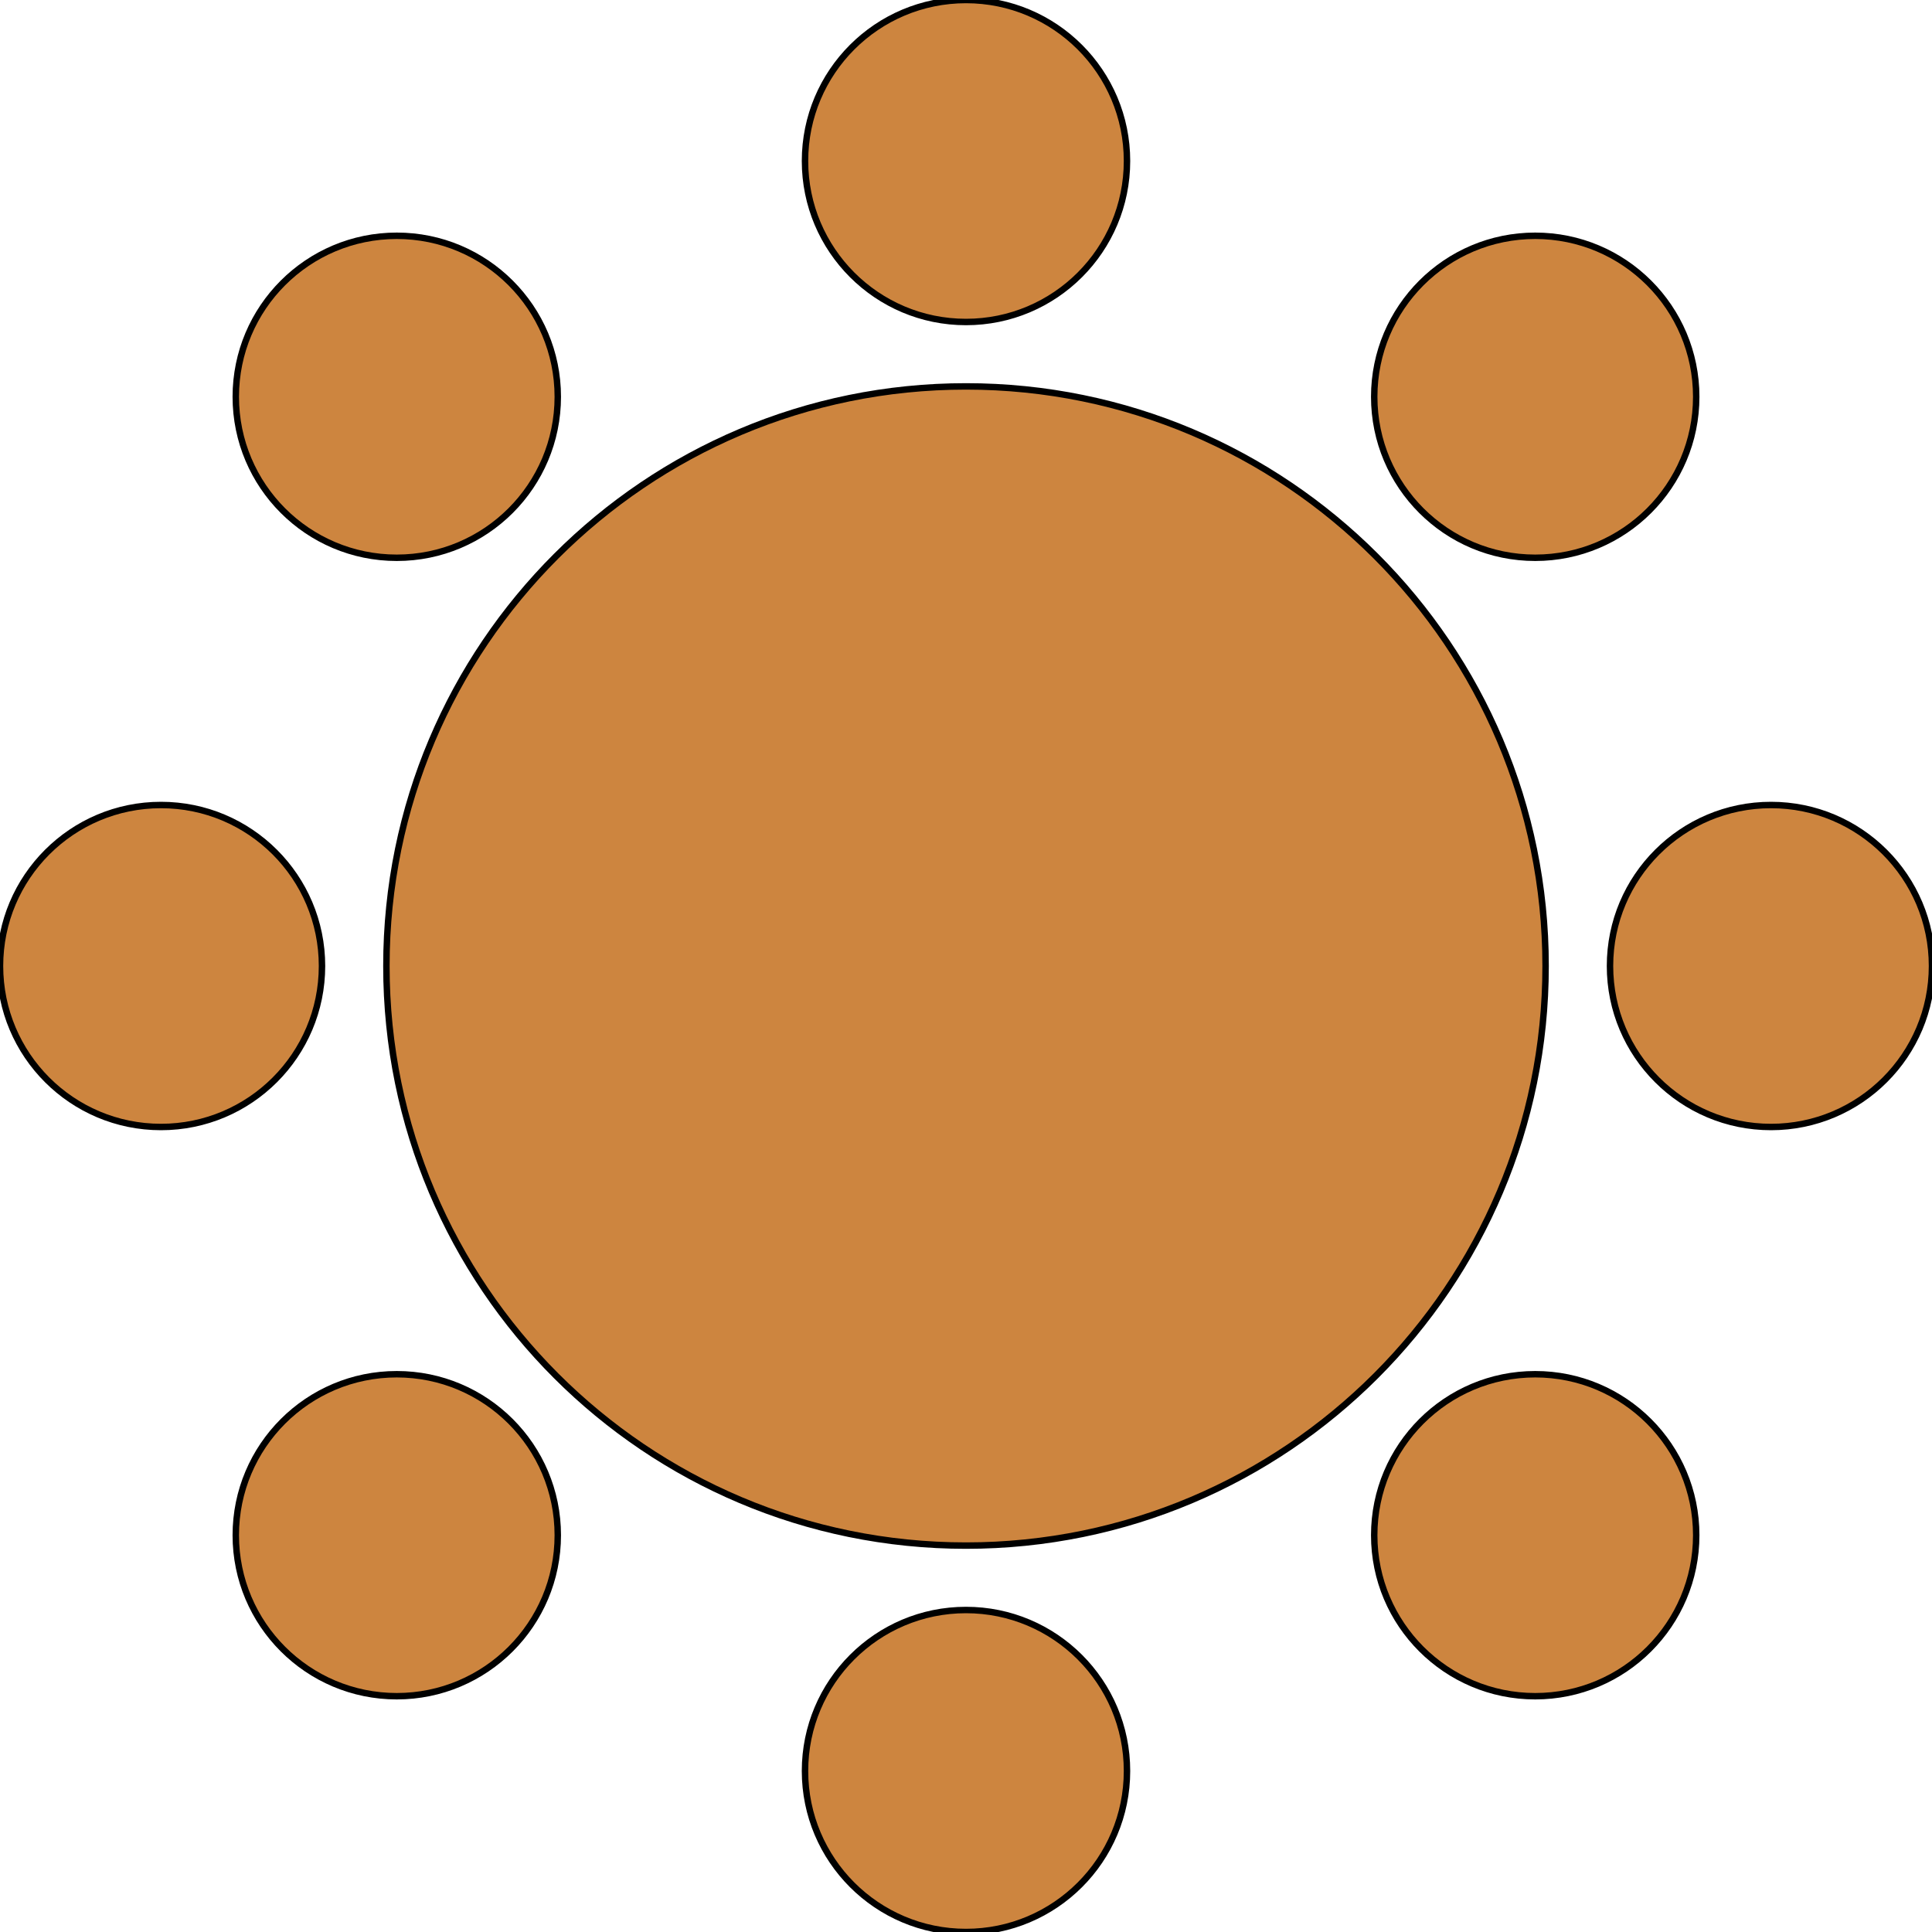
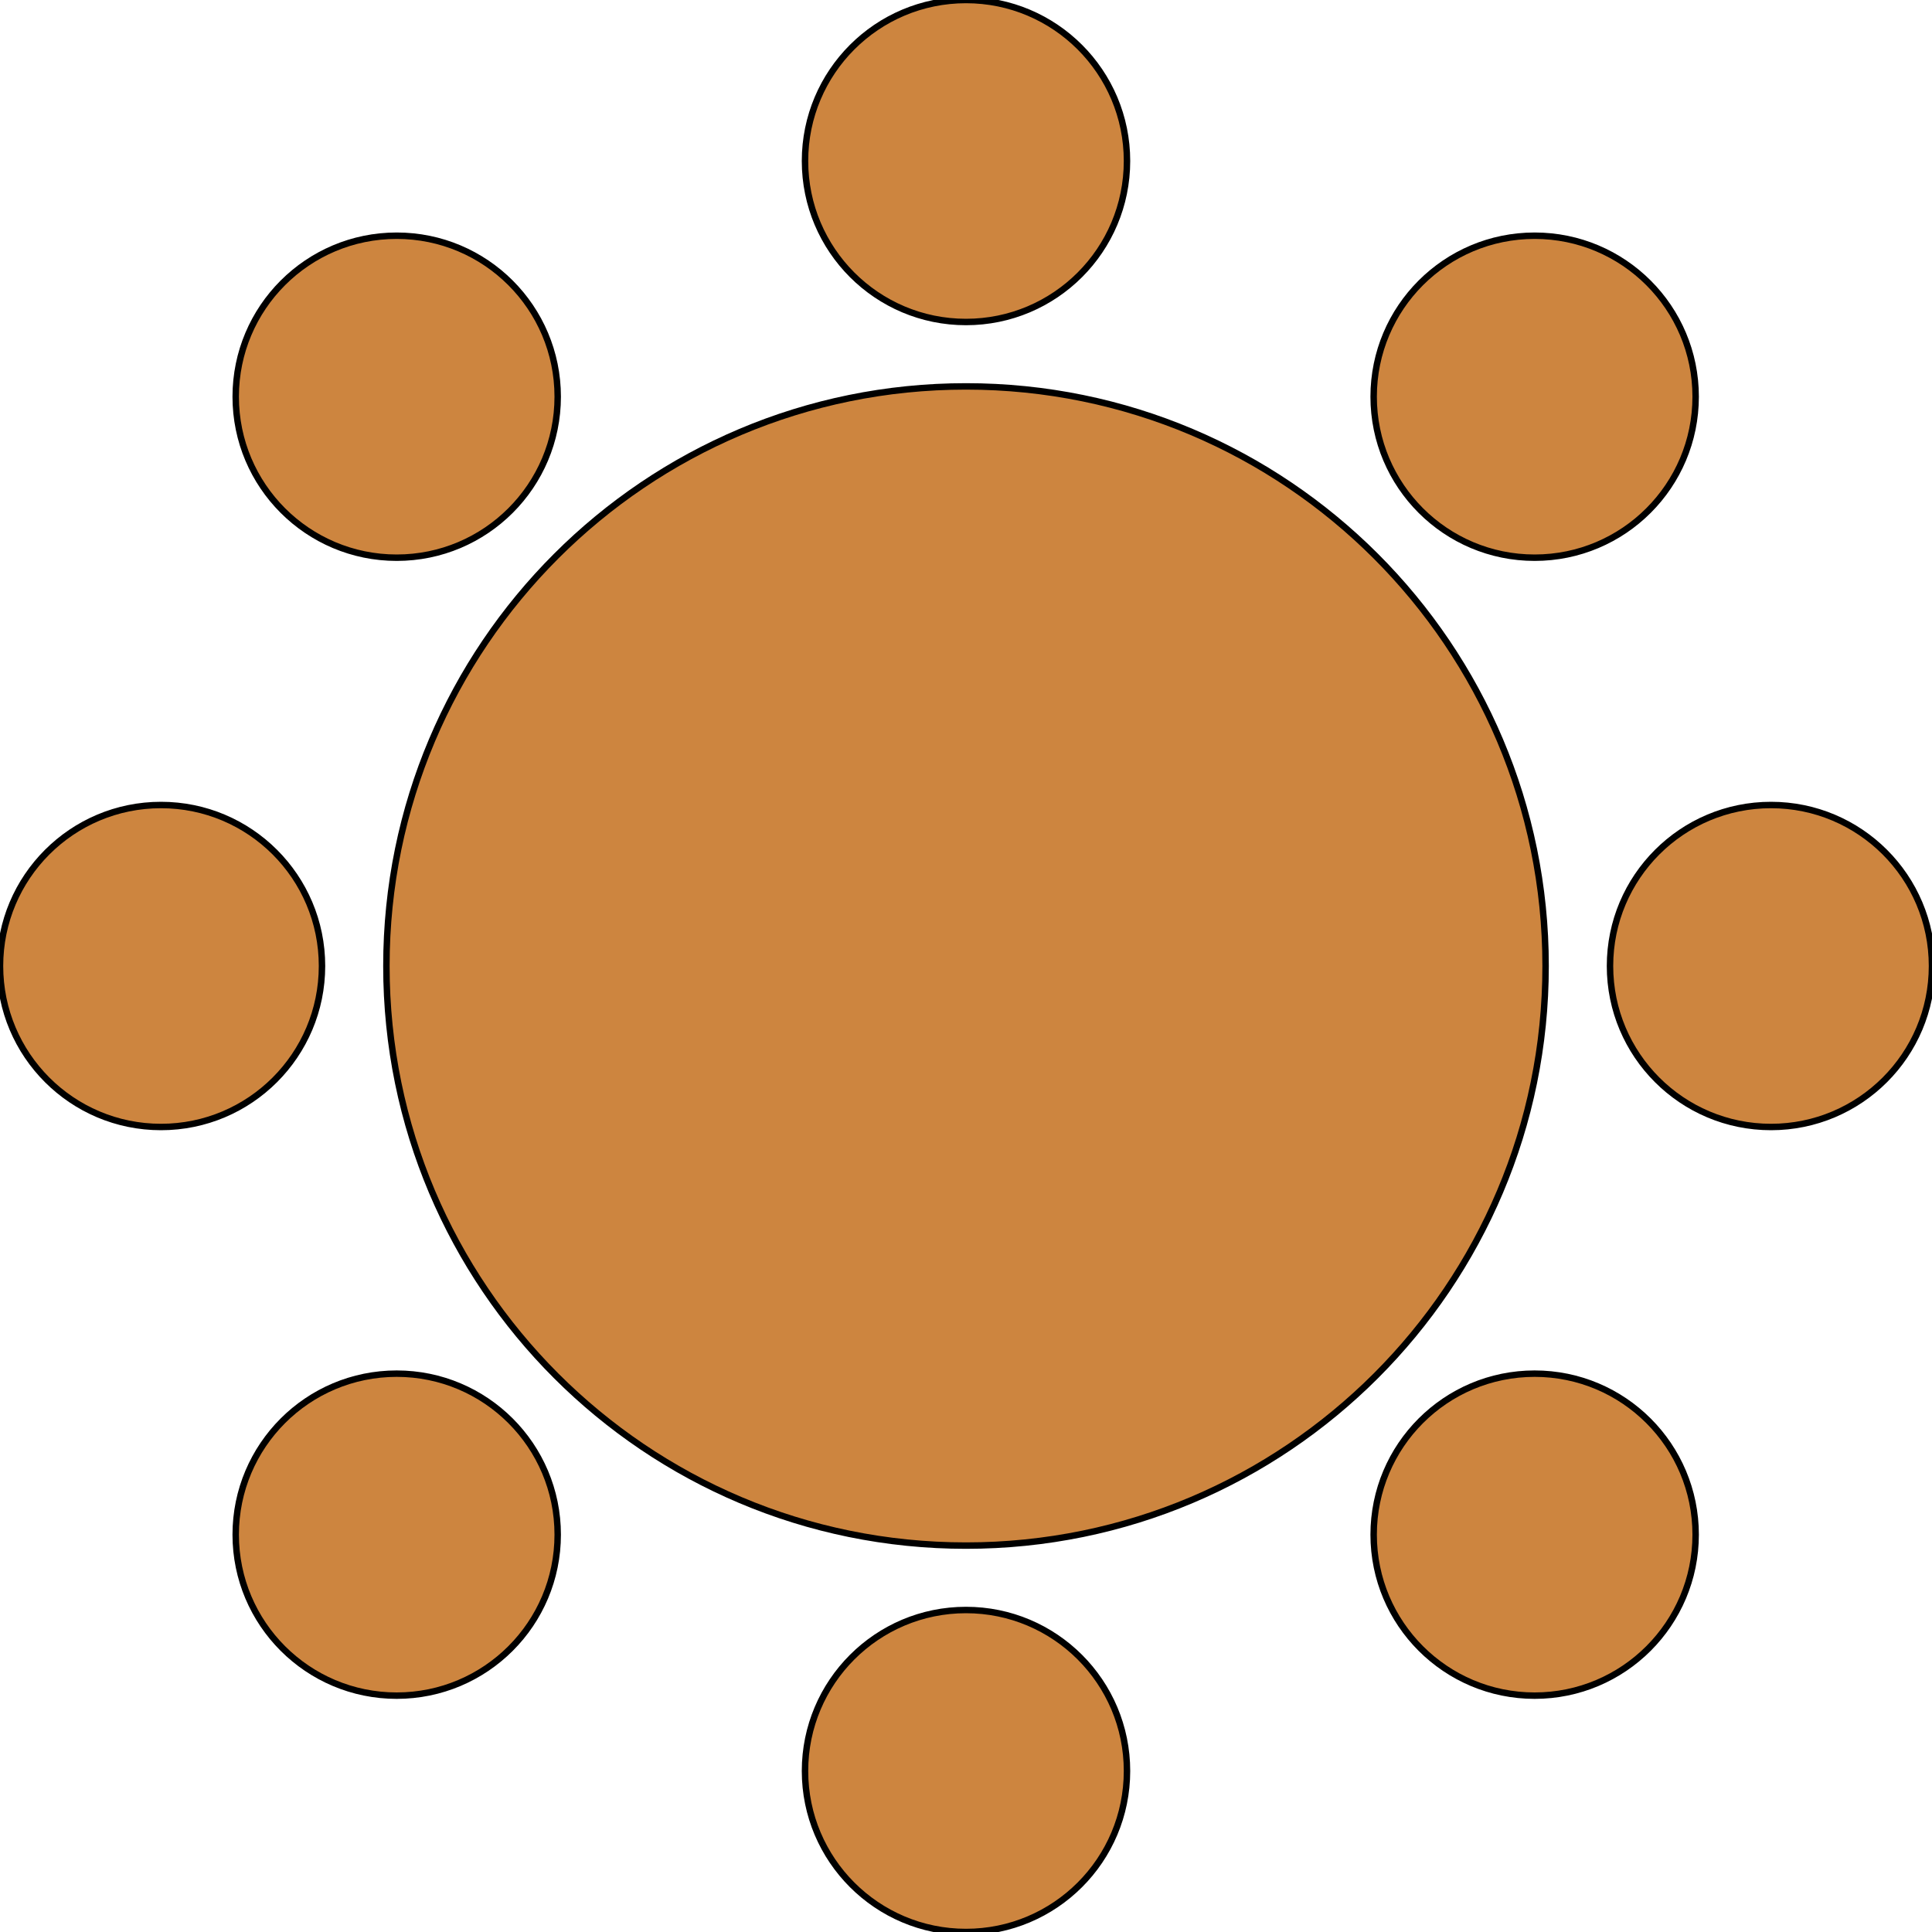
- <svg xmlns="http://www.w3.org/2000/svg" width="3000" height="3000">
-   <circle cx="1500" cy="1500" r="900" fill="#cd853f" stroke="black" stroke-width="10" />
-   <circle cx="2750.0" cy="1500.0" r="250" fill="#cd853f" stroke="black" stroke-width="10" />
-   <circle cx="2383.883" cy="2383.883" r="250" fill="#cd853f" stroke="black" stroke-width="10" />
-   <circle cx="1500.0" cy="2750.0" r="250" fill="#cd853f" stroke="black" stroke-width="10" />
-   <circle cx="616.117" cy="2383.883" r="250" fill="#cd853f" stroke="black" stroke-width="10" />
-   <circle cx="250.0" cy="1500" r="250" fill="#cd853f" stroke="black" stroke-width="10" />
-   <circle cx="616.117" cy="616.117" r="250" fill="#cd853f" stroke="black" stroke-width="10" />
-   <circle cx="1500" cy="250.0" r="250" fill="#cd853f" stroke="black" stroke-width="10" />
-   <circle cx="2383.883" cy="616.117" r="250" fill="#cd853f" stroke="black" stroke-width="10" />
+ <svg xmlns="http://www.w3.org/2000/svg" width="300" height="300">
+   <circle cx="150" cy="150" r="90" fill="#cd853f" stroke="black" stroke-width="1" />
+   <circle cx="275.0" cy="150.0" r="25" fill="#cd853f" stroke="black" stroke-width="1" />
+   <circle cx="238.3" cy="238.3" r="25" fill="#cd853f" stroke="black" stroke-width="1" />
+   <circle cx="150.0" cy="275.0" r="25" fill="#cd853f" stroke="black" stroke-width="1" />
+   <circle cx="61.6" cy="238.3" r="25" fill="#cd853f" stroke="black" stroke-width="1" />
+   <circle cx="25.0" cy="150.0" r="25" fill="#cd853f" stroke="black" stroke-width="1" />
+   <circle cx="61.6" cy="61.6" r="25" fill="#cd853f" stroke="black" stroke-width="1" />
+   <circle cx="150.0" cy="25.0" r="25" fill="#cd853f" stroke="black" stroke-width="1" />
+   <circle cx="238.3" cy="61.6" r="25" fill="#cd853f" stroke="black" stroke-width="1" />
</svg>
